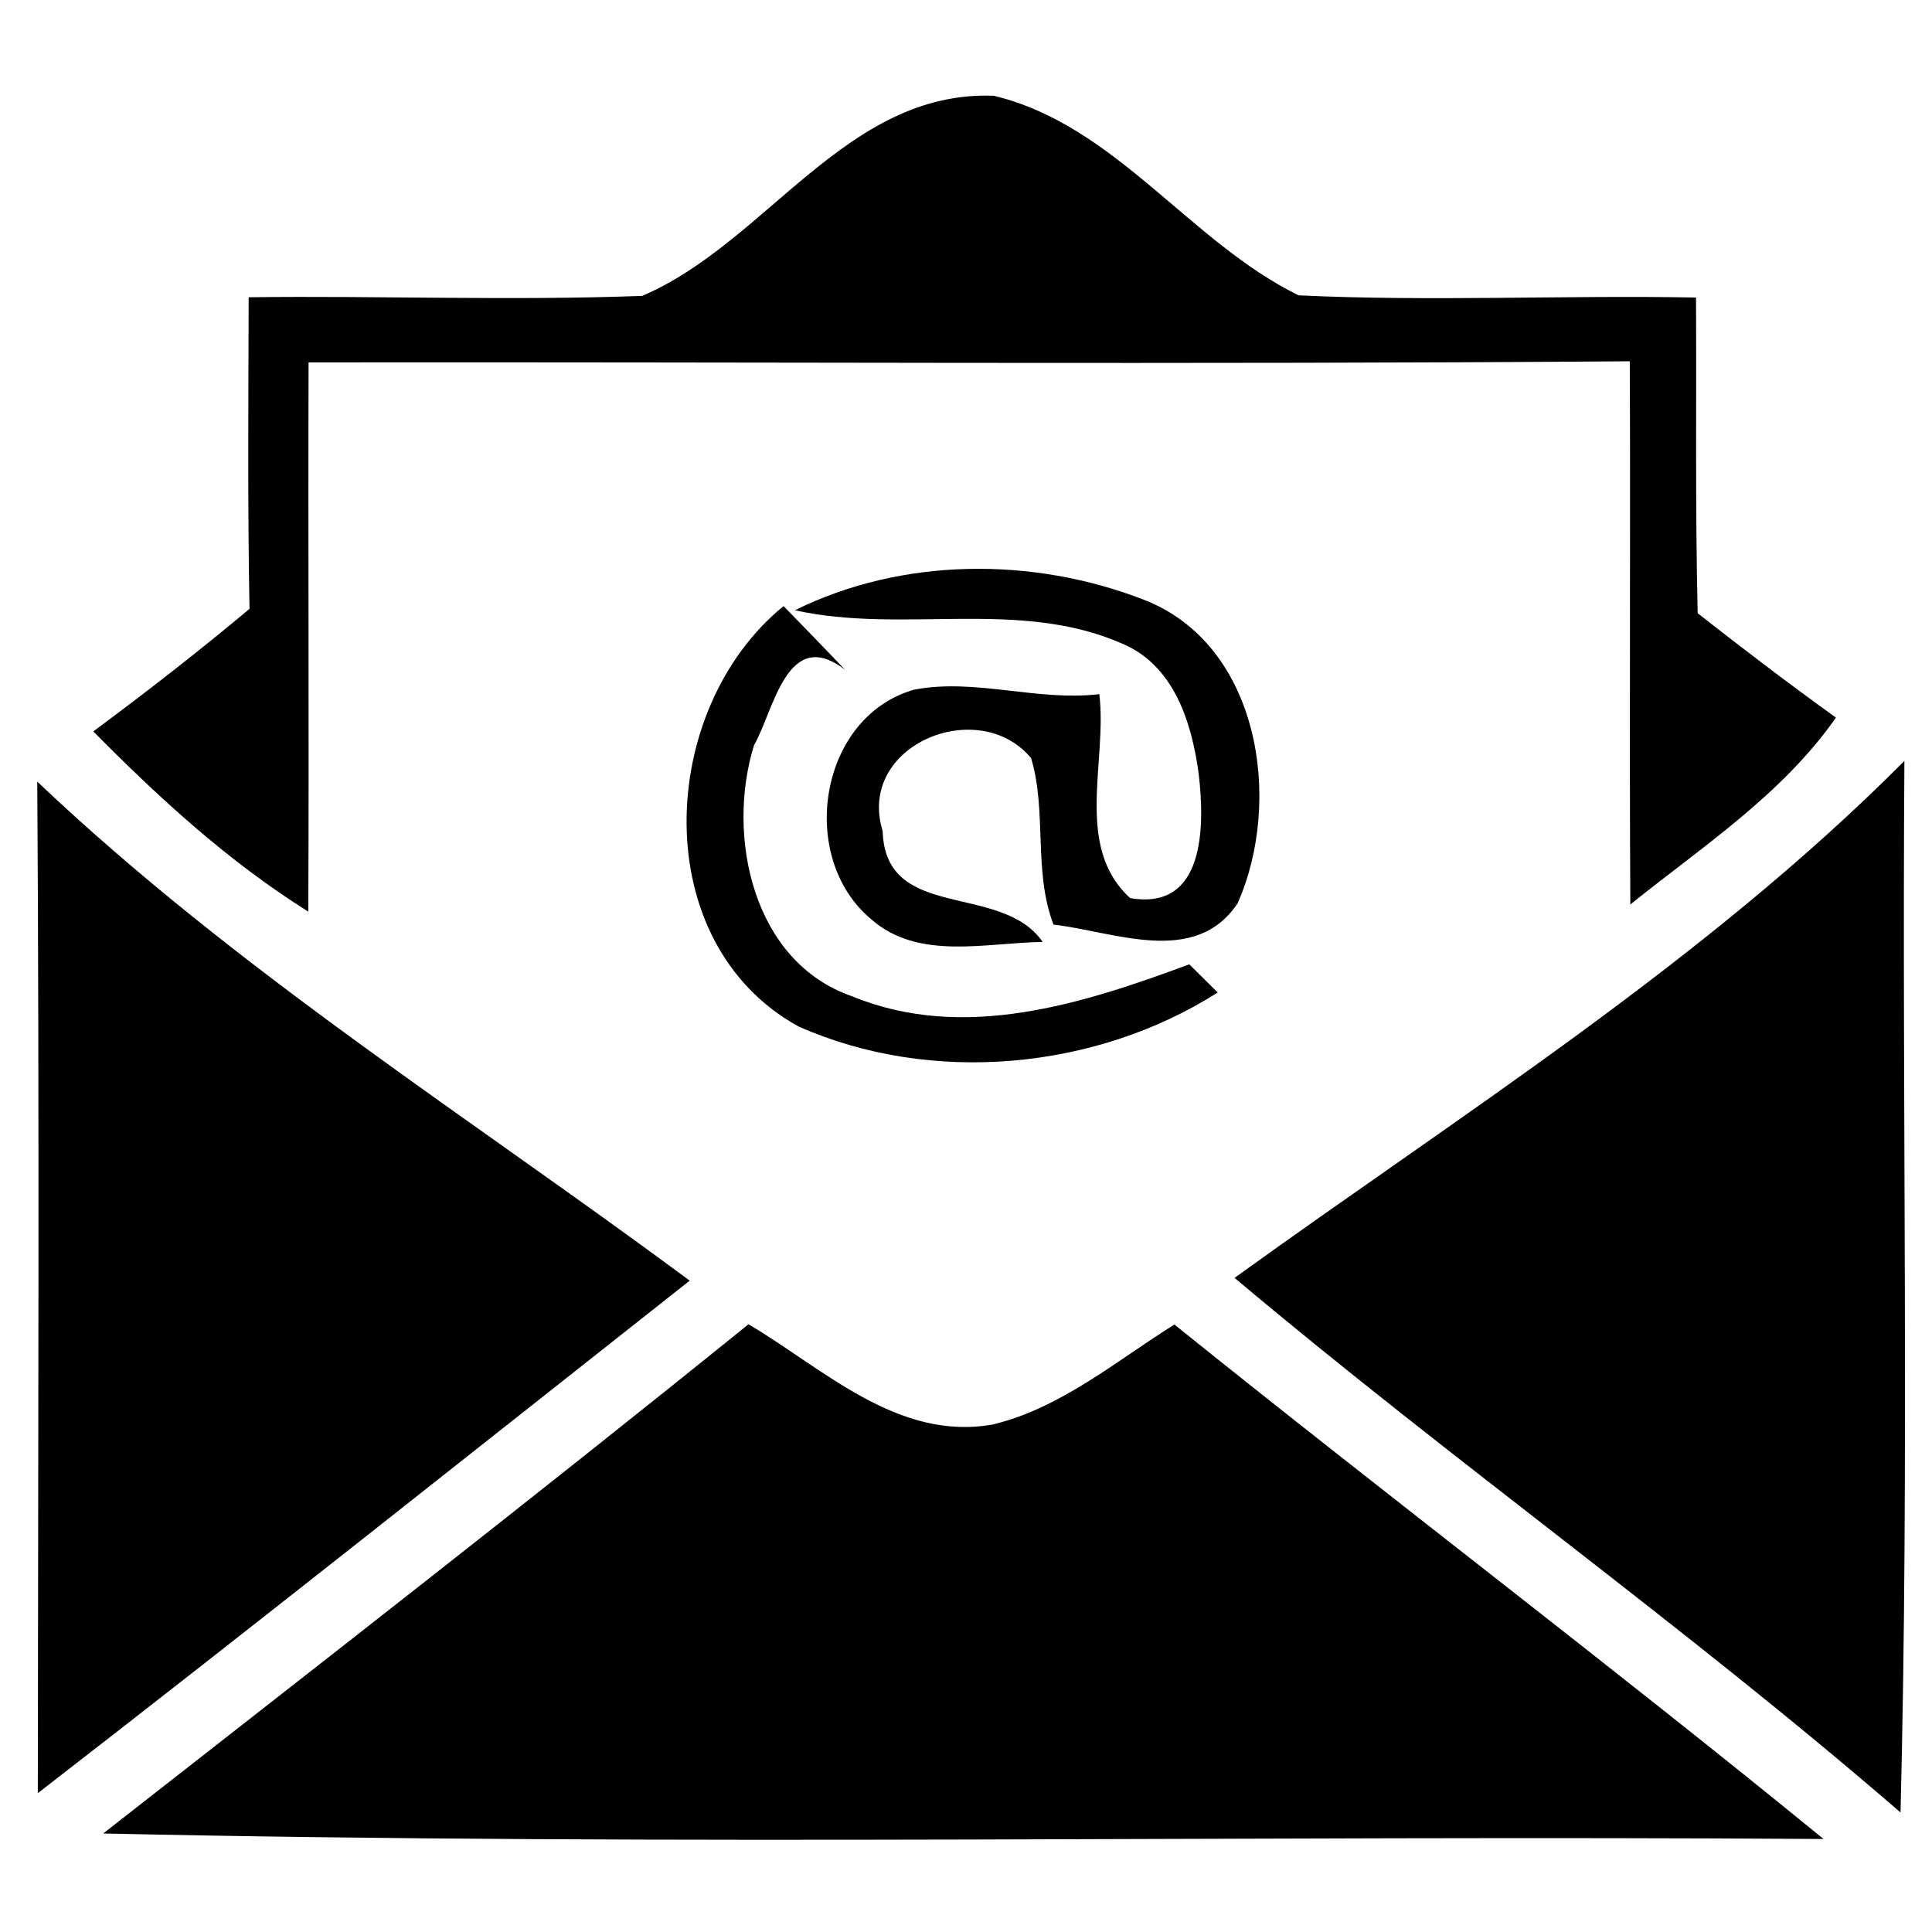
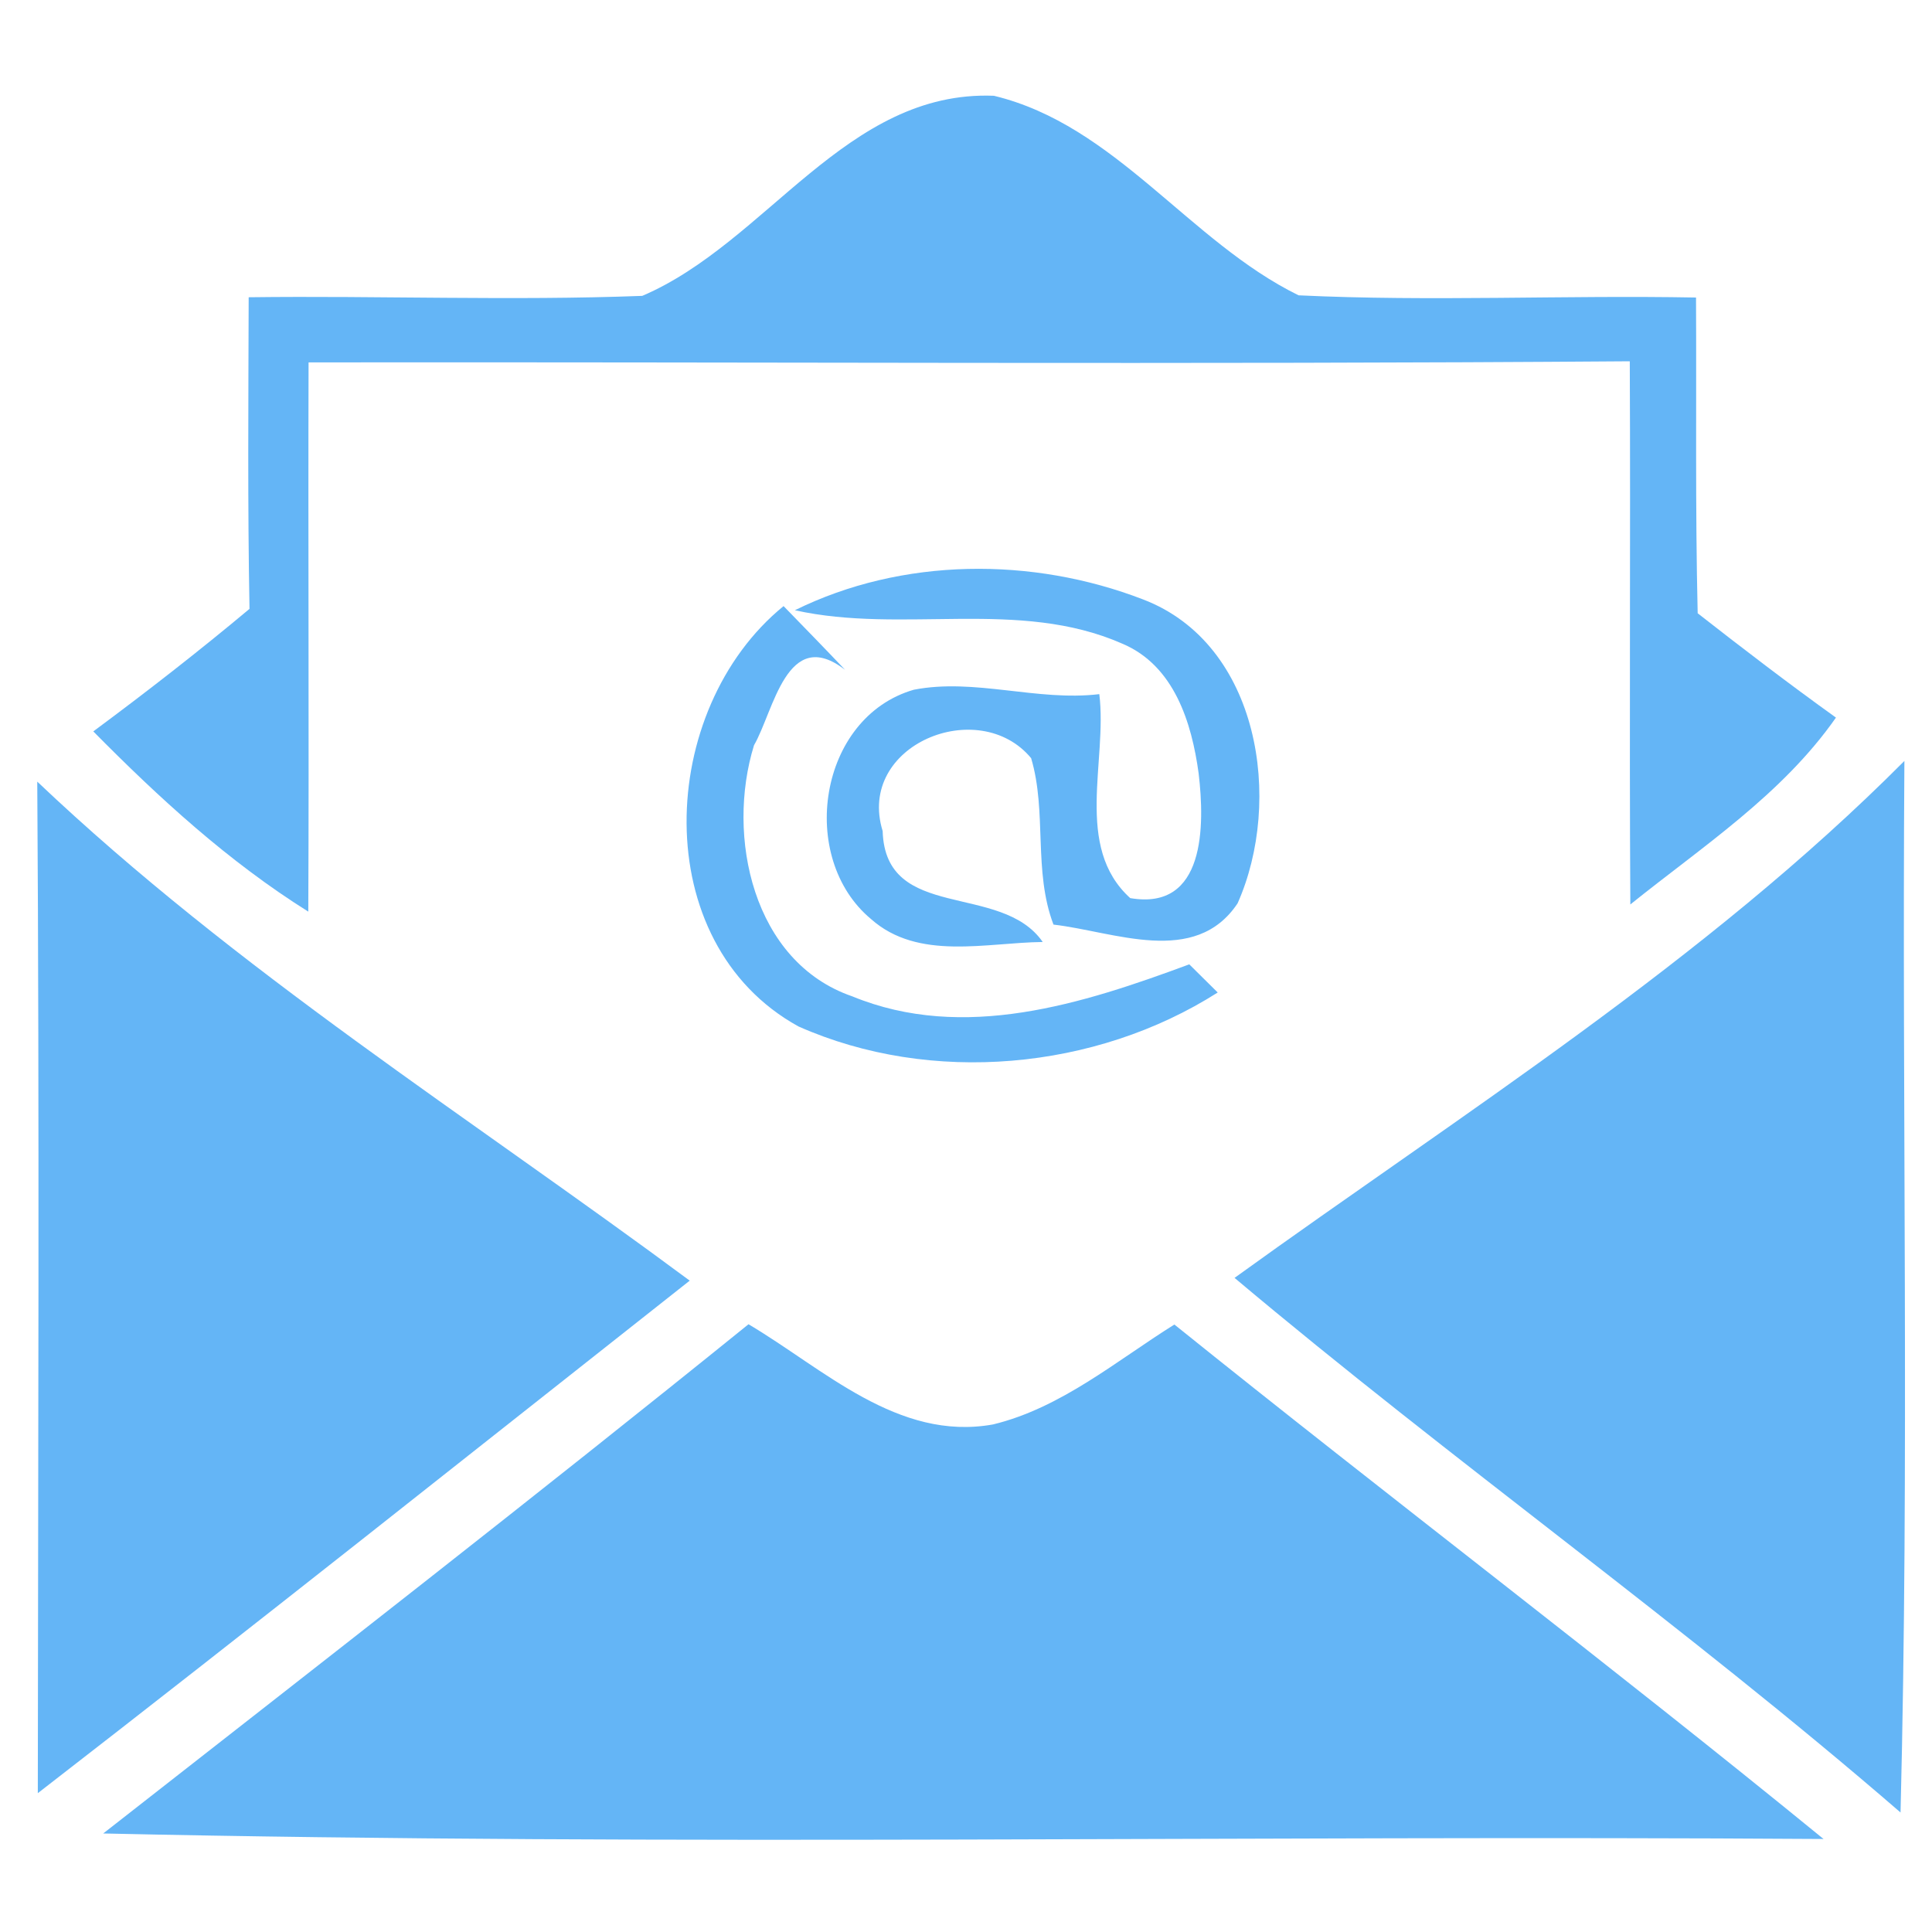
<svg xmlns="http://www.w3.org/2000/svg" width="70pt" height="70pt" viewBox="0 0 70 70" version="1.1">
  <g id="#000000ff">
-     <path fill="#000000" opacity="1.00" d=" M 23.27 10.72 C 27.79 8.79 30.66 3.26 36.01 3.47 C 40.42 4.53 43.09 8.76 47.05 10.70 C 51.85 10.93 56.65 10.69 61.45 10.78 C 61.47 14.59 61.42 18.41 61.51 22.22 C 63.16 23.51 64.82 24.78 66.52 26.00 C 64.57 28.79 61.68 30.67 59.07 32.77 C 59.03 26.21 59.08 19.65 59.05 13.09 C 43.09 13.21 27.14 13.11 11.18 13.13 C 11.16 19.77 11.20 26.40 11.17 33.03 C 8.28 31.22 5.76 28.91 3.38 26.50 C 5.31 25.07 7.20 23.60 9.04 22.06 C 8.97 18.30 9.00 14.53 9.01 10.77 C 13.76 10.71 18.52 10.90 23.27 10.72 Z" />
-     <path fill="#000000" opacity="1.00" d=" M 28.80 22.11 C 32.69 20.19 37.41 20.17 41.42 21.72 C 45.65 23.34 46.49 29.02 44.84 32.73 C 43.30 35.04 40.36 33.75 38.17 33.50 C 37.43 31.56 37.94 29.42 37.36 27.47 C 35.46 25.18 31.02 26.99 31.98 30.11 C 32.08 33.42 36.27 31.95 37.78 34.13 C 35.74 34.15 33.27 34.82 31.56 33.30 C 28.89 31.08 29.65 25.99 33.11 24.99 C 35.32 24.56 37.58 25.42 39.83 25.15 C 40.13 27.58 38.90 30.68 40.95 32.54 C 43.68 33.01 43.65 29.90 43.43 28.03 C 43.18 26.18 42.54 24.11 40.66 23.32 C 36.91 21.67 32.71 22.98 28.80 22.11 Z" />
-     <path fill="#000000" opacity="1.00" d=" M 28.39 21.96 C 29.13 22.72 29.88 23.49 30.62 24.27 C 28.51 22.64 28.03 25.78 27.32 27.00 C 26.30 30.29 27.27 34.86 30.88 36.10 C 34.92 37.76 39.23 36.37 43.09 34.94 L 44.12 35.96 C 39.69 38.78 33.73 39.32 28.93 37.19 C 23.43 34.16 23.80 25.70 28.39 21.96 Z" />
-     <path fill="#000000" opacity="1.00" d=" M 44.73 46.30 C 53.01 40.32 61.76 34.84 69.00 27.57 C 68.91 40.27 69.18 52.98 68.86 65.67 C 61.06 58.92 52.62 52.94 44.73 46.30 Z" />
-     <path fill="#000000" opacity="1.00" d=" M 1.35 28.32 C 8.57 35.17 17.02 40.49 24.99 46.40 C 17.13 52.60 9.29 58.84 1.37 64.97 C 1.38 52.76 1.43 40.54 1.35 28.32 Z" />
-     <path fill="#000000" opacity="1.00" d=" M 3.74 66.43 C 11.56 60.31 19.40 54.22 27.12 47.98 C 29.84 49.59 32.53 52.23 35.98 51.61 C 38.45 51.01 40.44 49.31 42.55 47.99 C 50.34 54.26 58.32 60.30 66.07 66.63 C 45.29 66.49 24.50 66.89 3.74 66.43 Z" />
+     <path fill="#64b5f6" opacity="1.00" d=" M 23.27 10.72 C 27.79 8.79 30.66 3.26 36.01 3.47 C 40.42 4.53 43.09 8.76 47.05 10.70 C 51.85 10.93 56.65 10.69 61.45 10.78 C 61.47 14.59 61.42 18.41 61.51 22.22 C 63.16 23.51 64.82 24.78 66.52 26.00 C 64.57 28.79 61.68 30.67 59.07 32.77 C 59.03 26.21 59.08 19.65 59.05 13.09 C 43.09 13.21 27.14 13.11 11.18 13.13 C 11.16 19.77 11.20 26.40 11.17 33.03 C 8.28 31.22 5.76 28.91 3.38 26.50 C 5.31 25.07 7.20 23.60 9.04 22.06 C 8.97 18.30 9.00 14.53 9.01 10.77 C 13.76 10.71 18.52 10.90 23.27 10.72 Z" />
+     <path fill="#64b5f6" opacity="1.00" d=" M 28.80 22.11 C 32.69 20.19 37.41 20.17 41.42 21.72 C 45.65 23.34 46.49 29.02 44.84 32.73 C 43.30 35.04 40.36 33.75 38.17 33.50 C 37.43 31.56 37.94 29.42 37.36 27.47 C 35.46 25.18 31.02 26.99 31.98 30.11 C 32.08 33.42 36.27 31.95 37.78 34.13 C 35.74 34.15 33.27 34.82 31.56 33.30 C 28.89 31.08 29.65 25.99 33.11 24.99 C 35.32 24.56 37.58 25.42 39.83 25.15 C 40.13 27.58 38.90 30.68 40.95 32.54 C 43.68 33.01 43.65 29.90 43.43 28.03 C 43.18 26.18 42.54 24.11 40.66 23.32 C 36.91 21.67 32.71 22.98 28.80 22.11 Z" />
+     <path fill="#64b5f6" opacity="1.00" d=" M 28.39 21.96 C 29.13 22.72 29.88 23.49 30.62 24.27 C 28.51 22.64 28.03 25.78 27.32 27.00 C 26.30 30.29 27.27 34.86 30.88 36.10 C 34.92 37.76 39.23 36.37 43.09 34.94 L 44.12 35.96 C 39.69 38.78 33.73 39.32 28.93 37.19 C 23.43 34.16 23.80 25.70 28.39 21.96 Z" />
+     <path fill="#64b5f6" opacity="1.00" d=" M 44.73 46.30 C 53.01 40.32 61.76 34.84 69.00 27.57 C 68.91 40.27 69.18 52.98 68.86 65.67 C 61.06 58.92 52.62 52.94 44.73 46.30 Z" />
+     <path fill="#64b5f6" opacity="1.00" d=" M 1.35 28.32 C 8.57 35.17 17.02 40.49 24.99 46.40 C 17.13 52.60 9.29 58.84 1.37 64.97 C 1.38 52.76 1.43 40.54 1.35 28.32 Z" />
+     <path fill="#64b5f6" opacity="1.00" d=" M 3.74 66.43 C 11.56 60.31 19.40 54.22 27.12 47.98 C 29.84 49.59 32.53 52.23 35.98 51.61 C 38.45 51.01 40.44 49.31 42.55 47.99 C 50.34 54.26 58.32 60.30 66.07 66.63 C 45.29 66.49 24.50 66.89 3.74 66.43 Z" />
  </g>
</svg>
